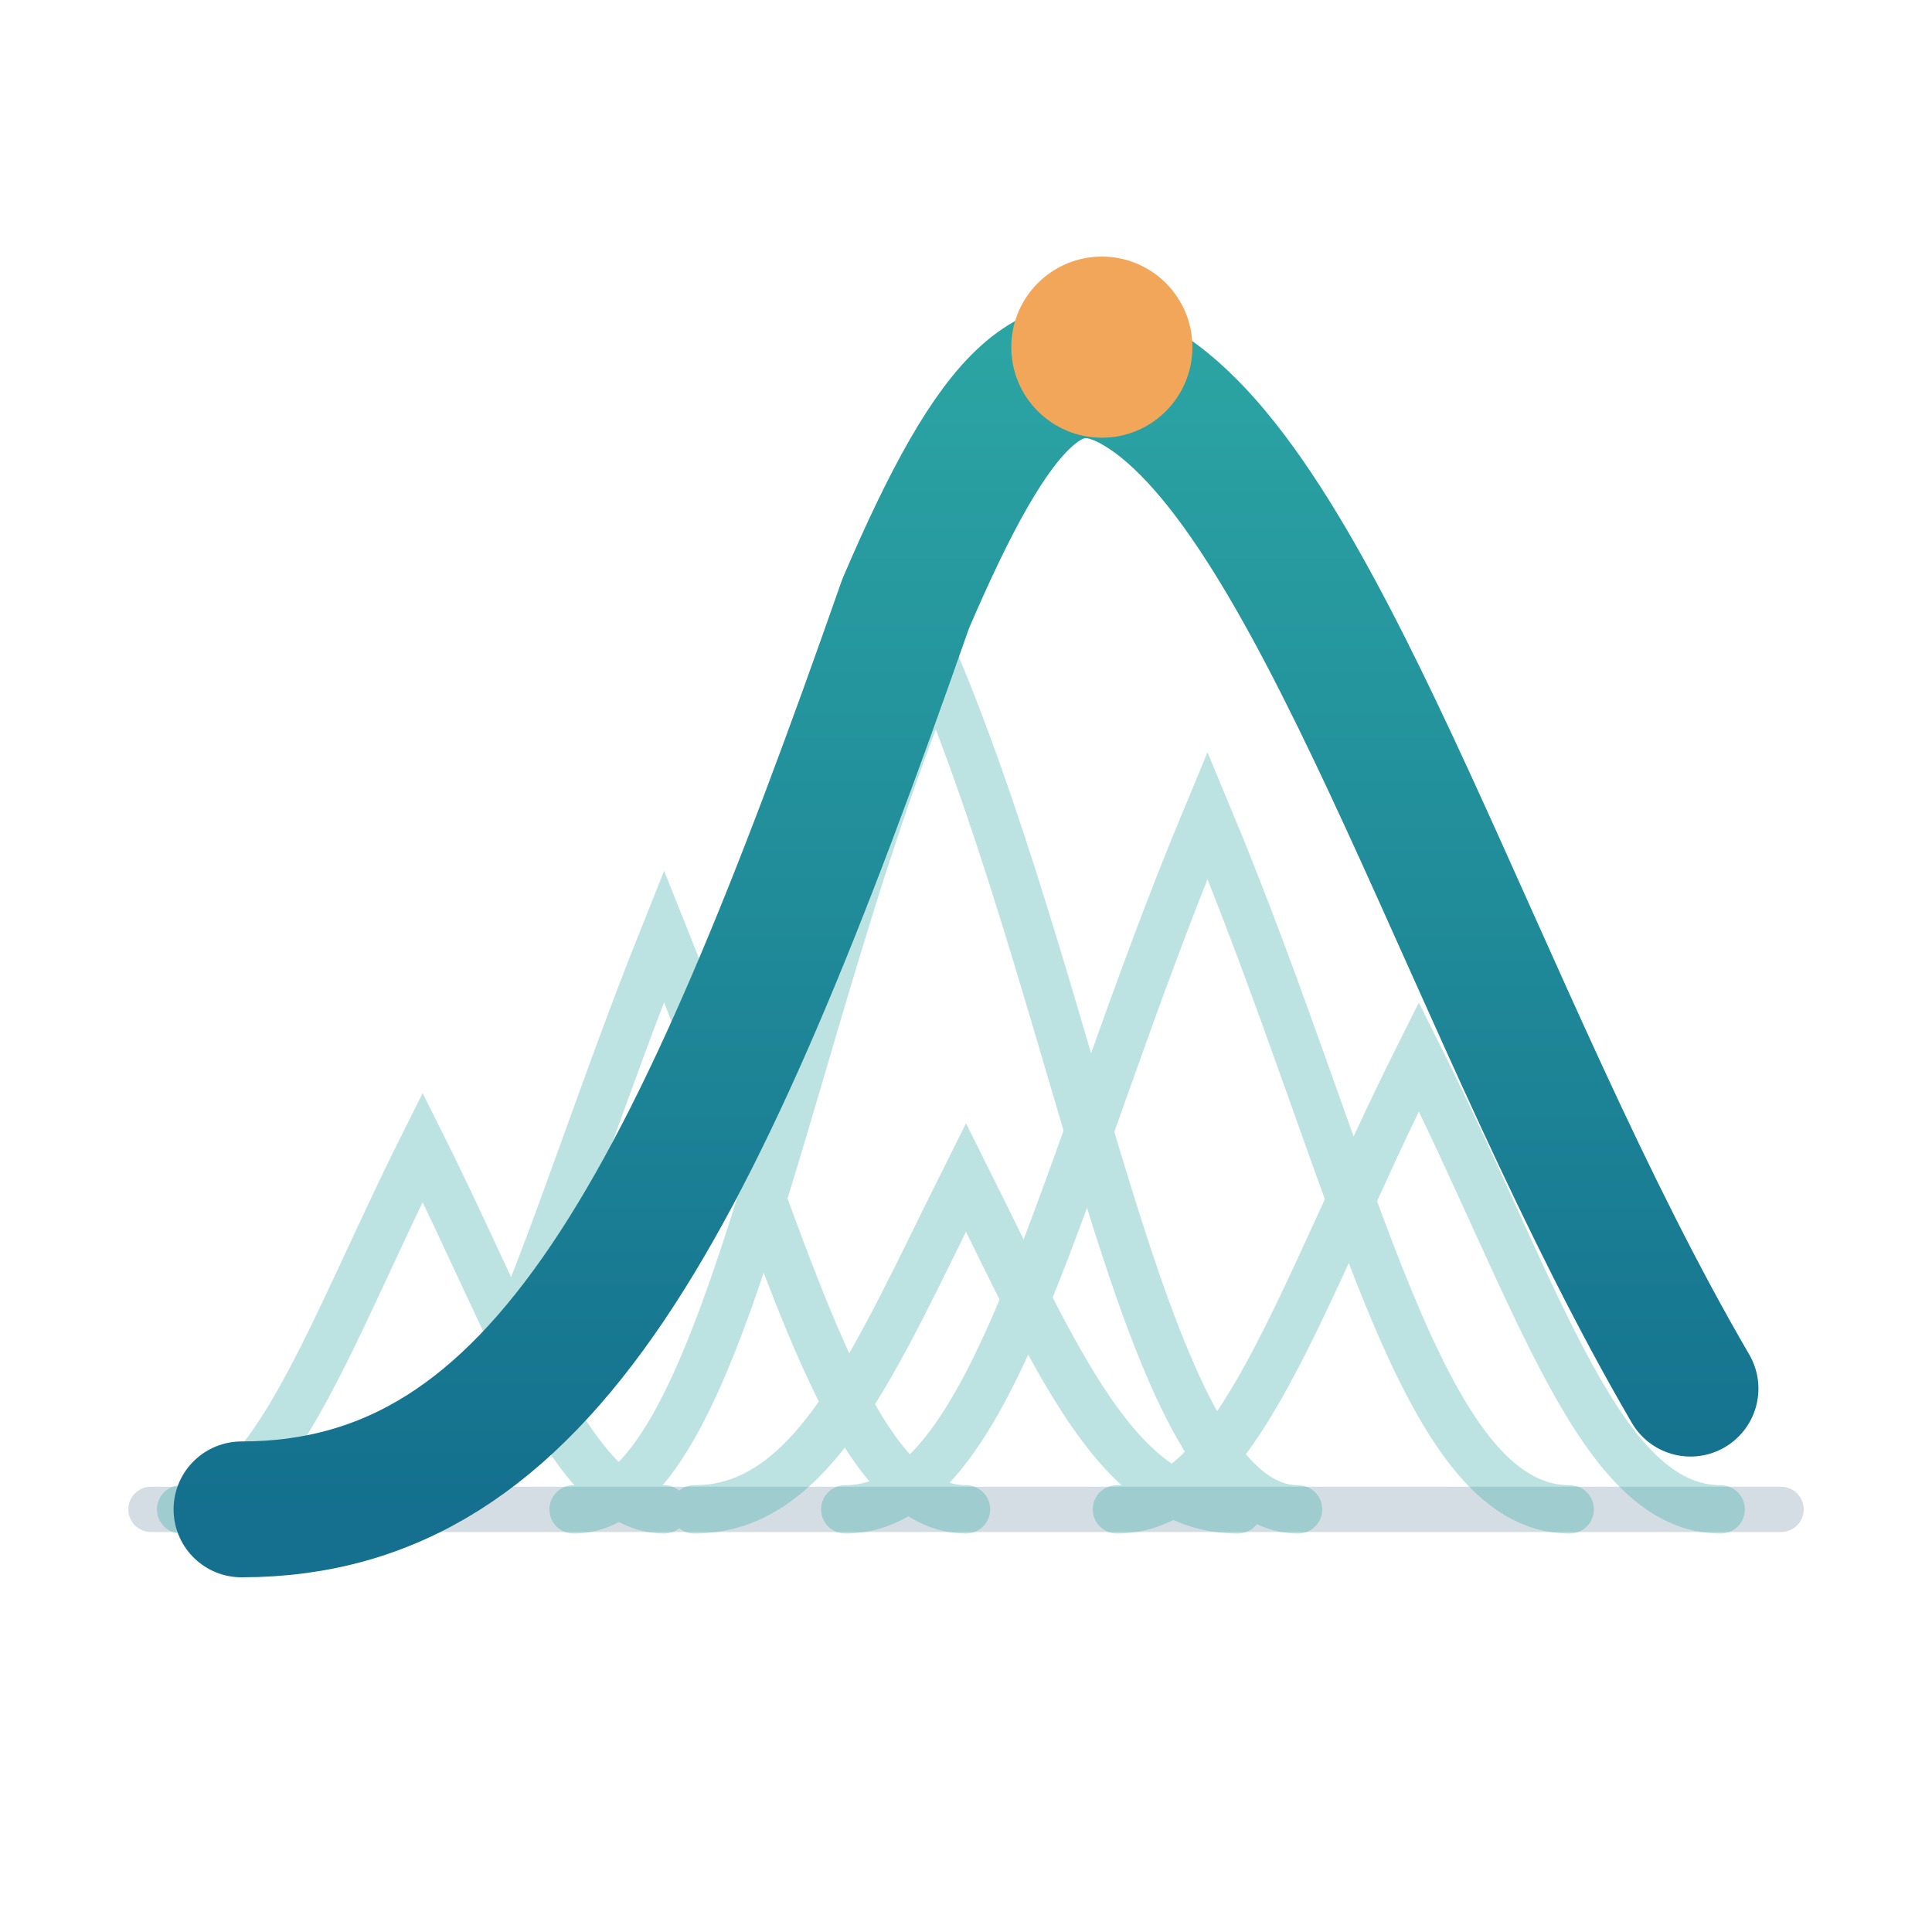
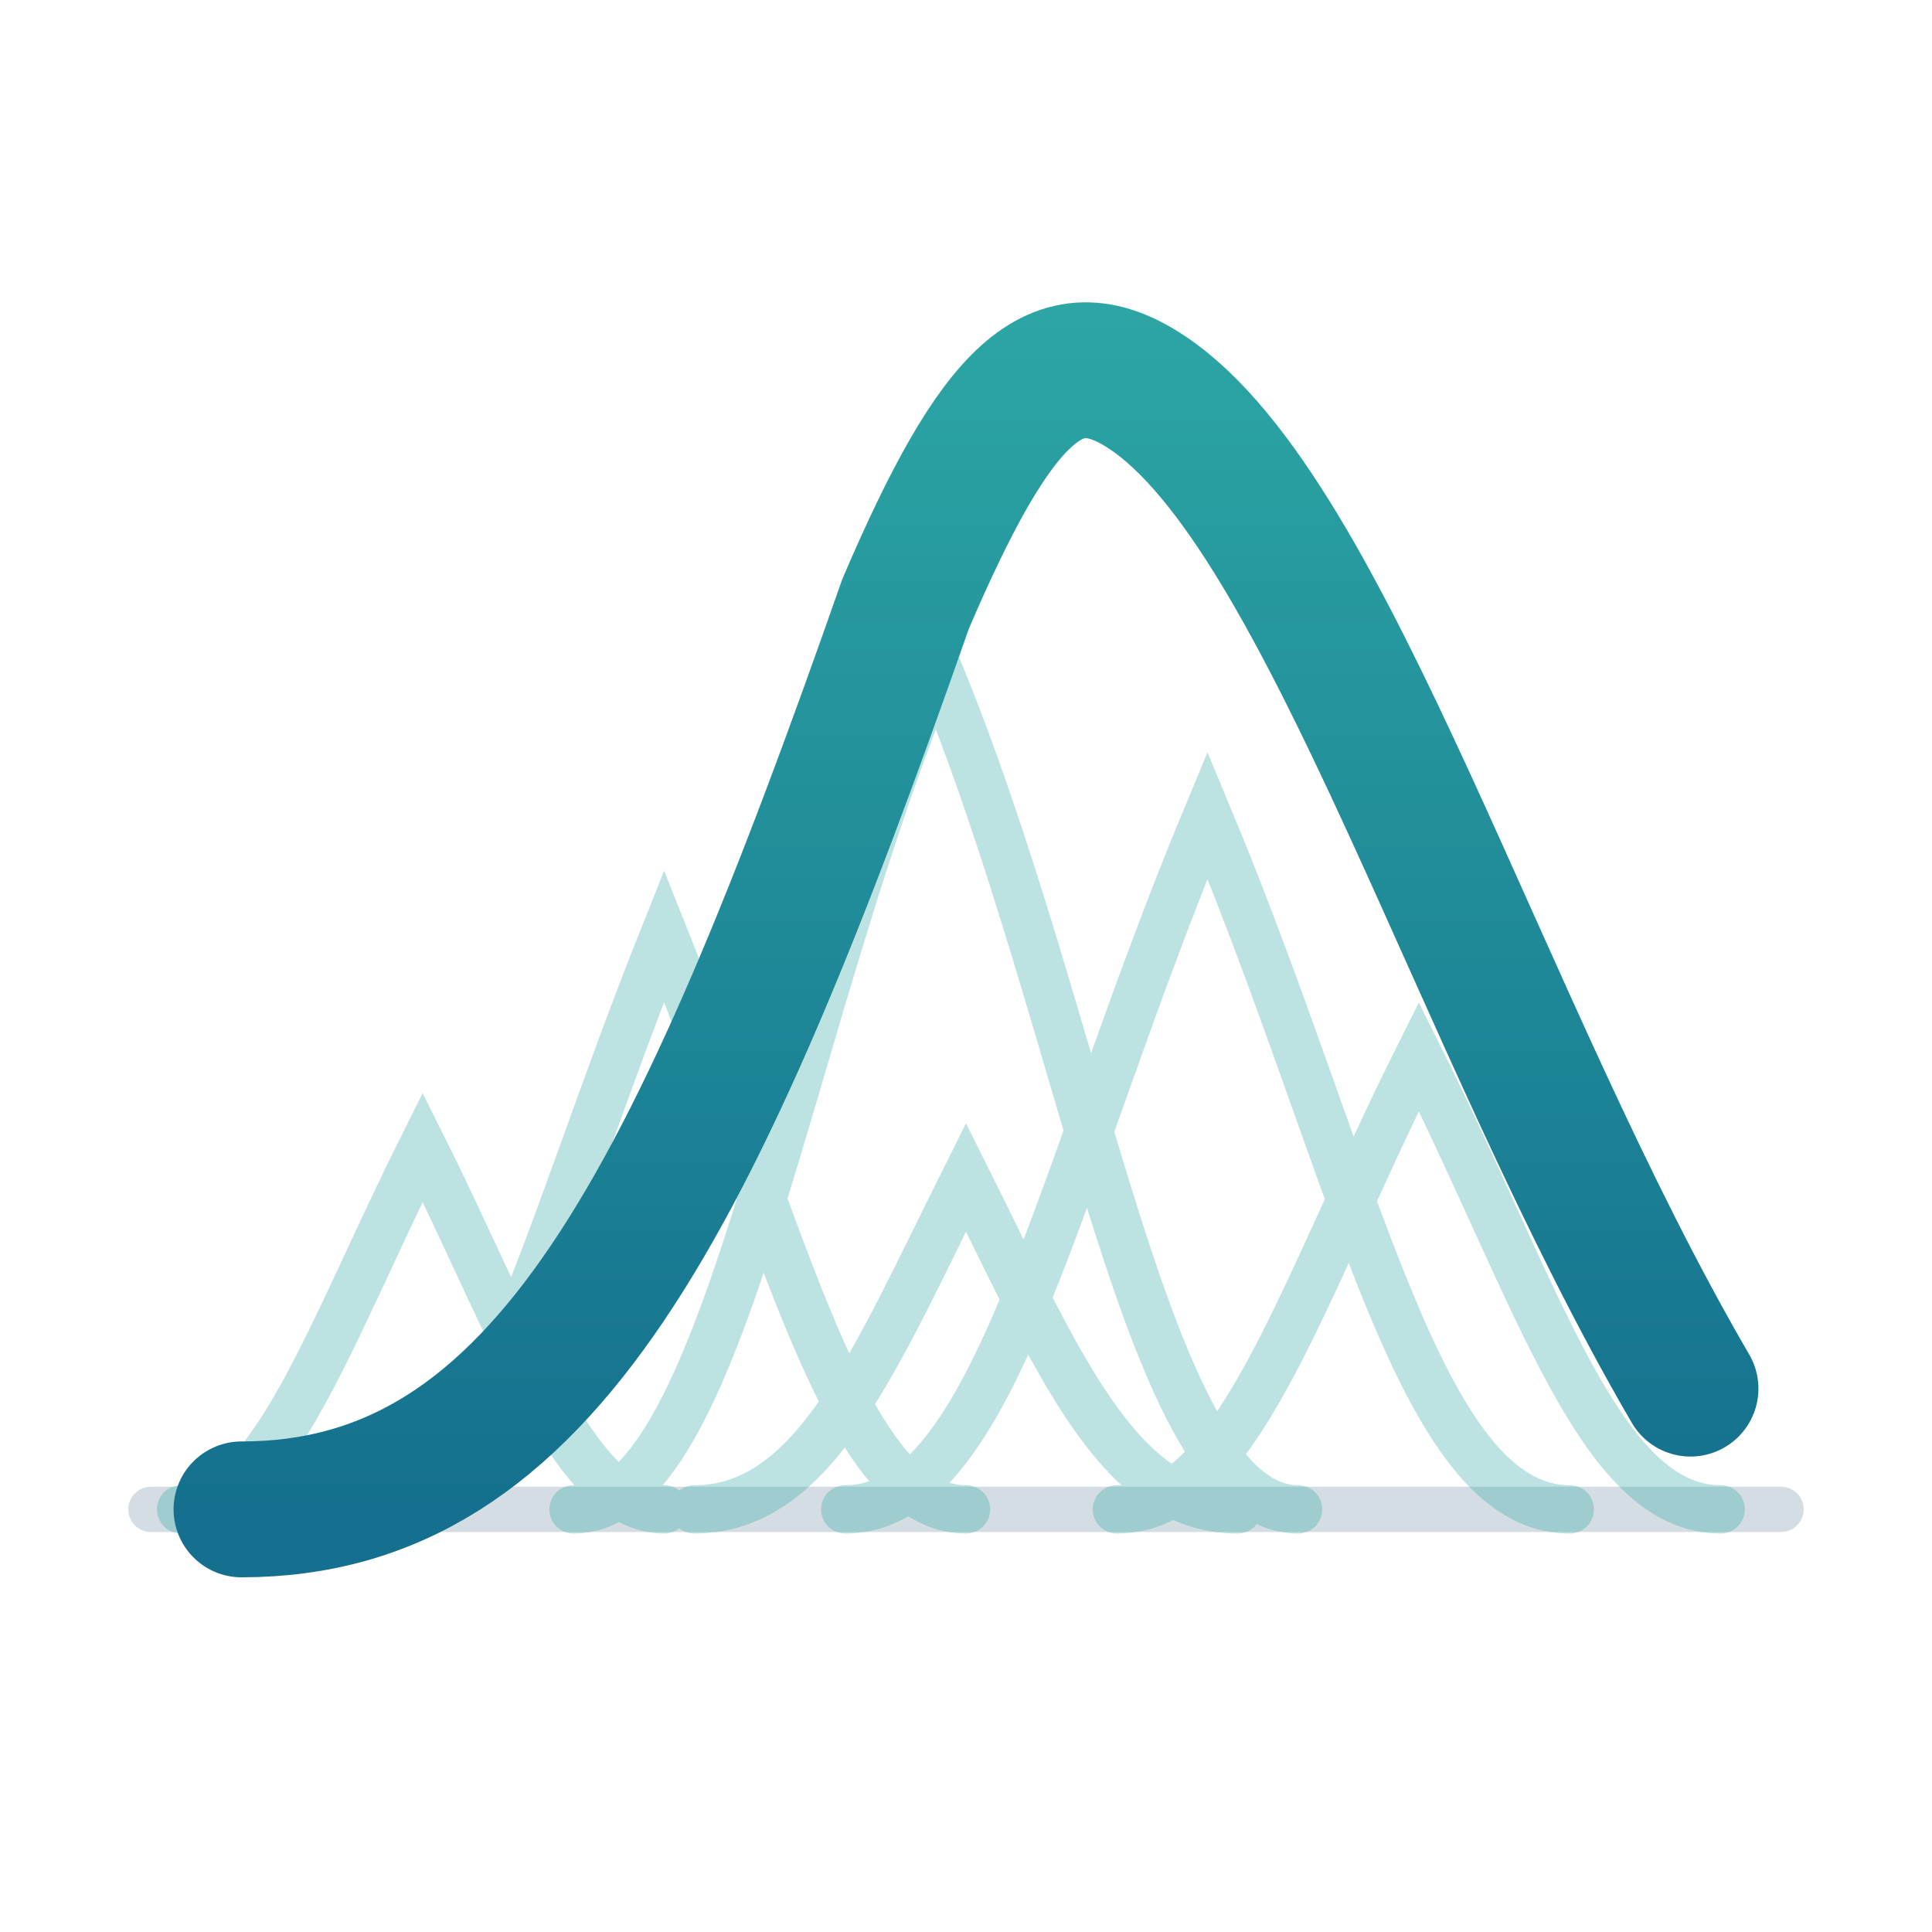
<svg xmlns="http://www.w3.org/2000/svg" width="64" height="64" viewBox="0 0 64 64" fill="none" role="img" aria-label="EpiAware">
  <defs>
    <linearGradient id="joint" x1="0" y1="50" x2="0" y2="10" gradientUnits="userSpaceOnUse">
      <stop offset="0" stop-color="#14708E" />
      <stop offset="1" stop-color="#2CA6A4" />
    </linearGradient>
  </defs>
  <path d="M5 50 H59" stroke="#9DB4C0" stroke-width="1.5" stroke-linecap="round" opacity="0.45" />
  <g fill="none" stroke="#2CA6A4" stroke-width="1.6" stroke-linecap="round" opacity="0.32">
    <path d="M6 50 C 9 50 11 44 14 38 C 17 44 19 50 22 50" />
    <path d="M12 50 C 16 50 18 41 22 31 C 26 41 28 50 32 50" />
    <path d="M19 50 C 24 50 26 34 31 22 C 36 34 38 50 43 50" />
    <path d="M28 50 C 33 50 35 39 40 27 C 45 39 47 50 52 50" />
    <path d="M37 50 C 41 50 43 43 47 35 C 51 43 53 50 57 50" />
    <path d="M23 50 C 27 50 29 45 32 39 C 35 45 37 50 41 50" />
  </g>
  <path d="M8 50 C 18 50 23 40 30 20 C 33 13 35 11 38 13 C 44 17 49 34 56 46" stroke="url(#joint)" stroke-width="4.5" stroke-linecap="round" stroke-linejoin="round" />
-   <circle cx="36.5" cy="11.5" r="3" fill="#F2A65A" />
</svg>
